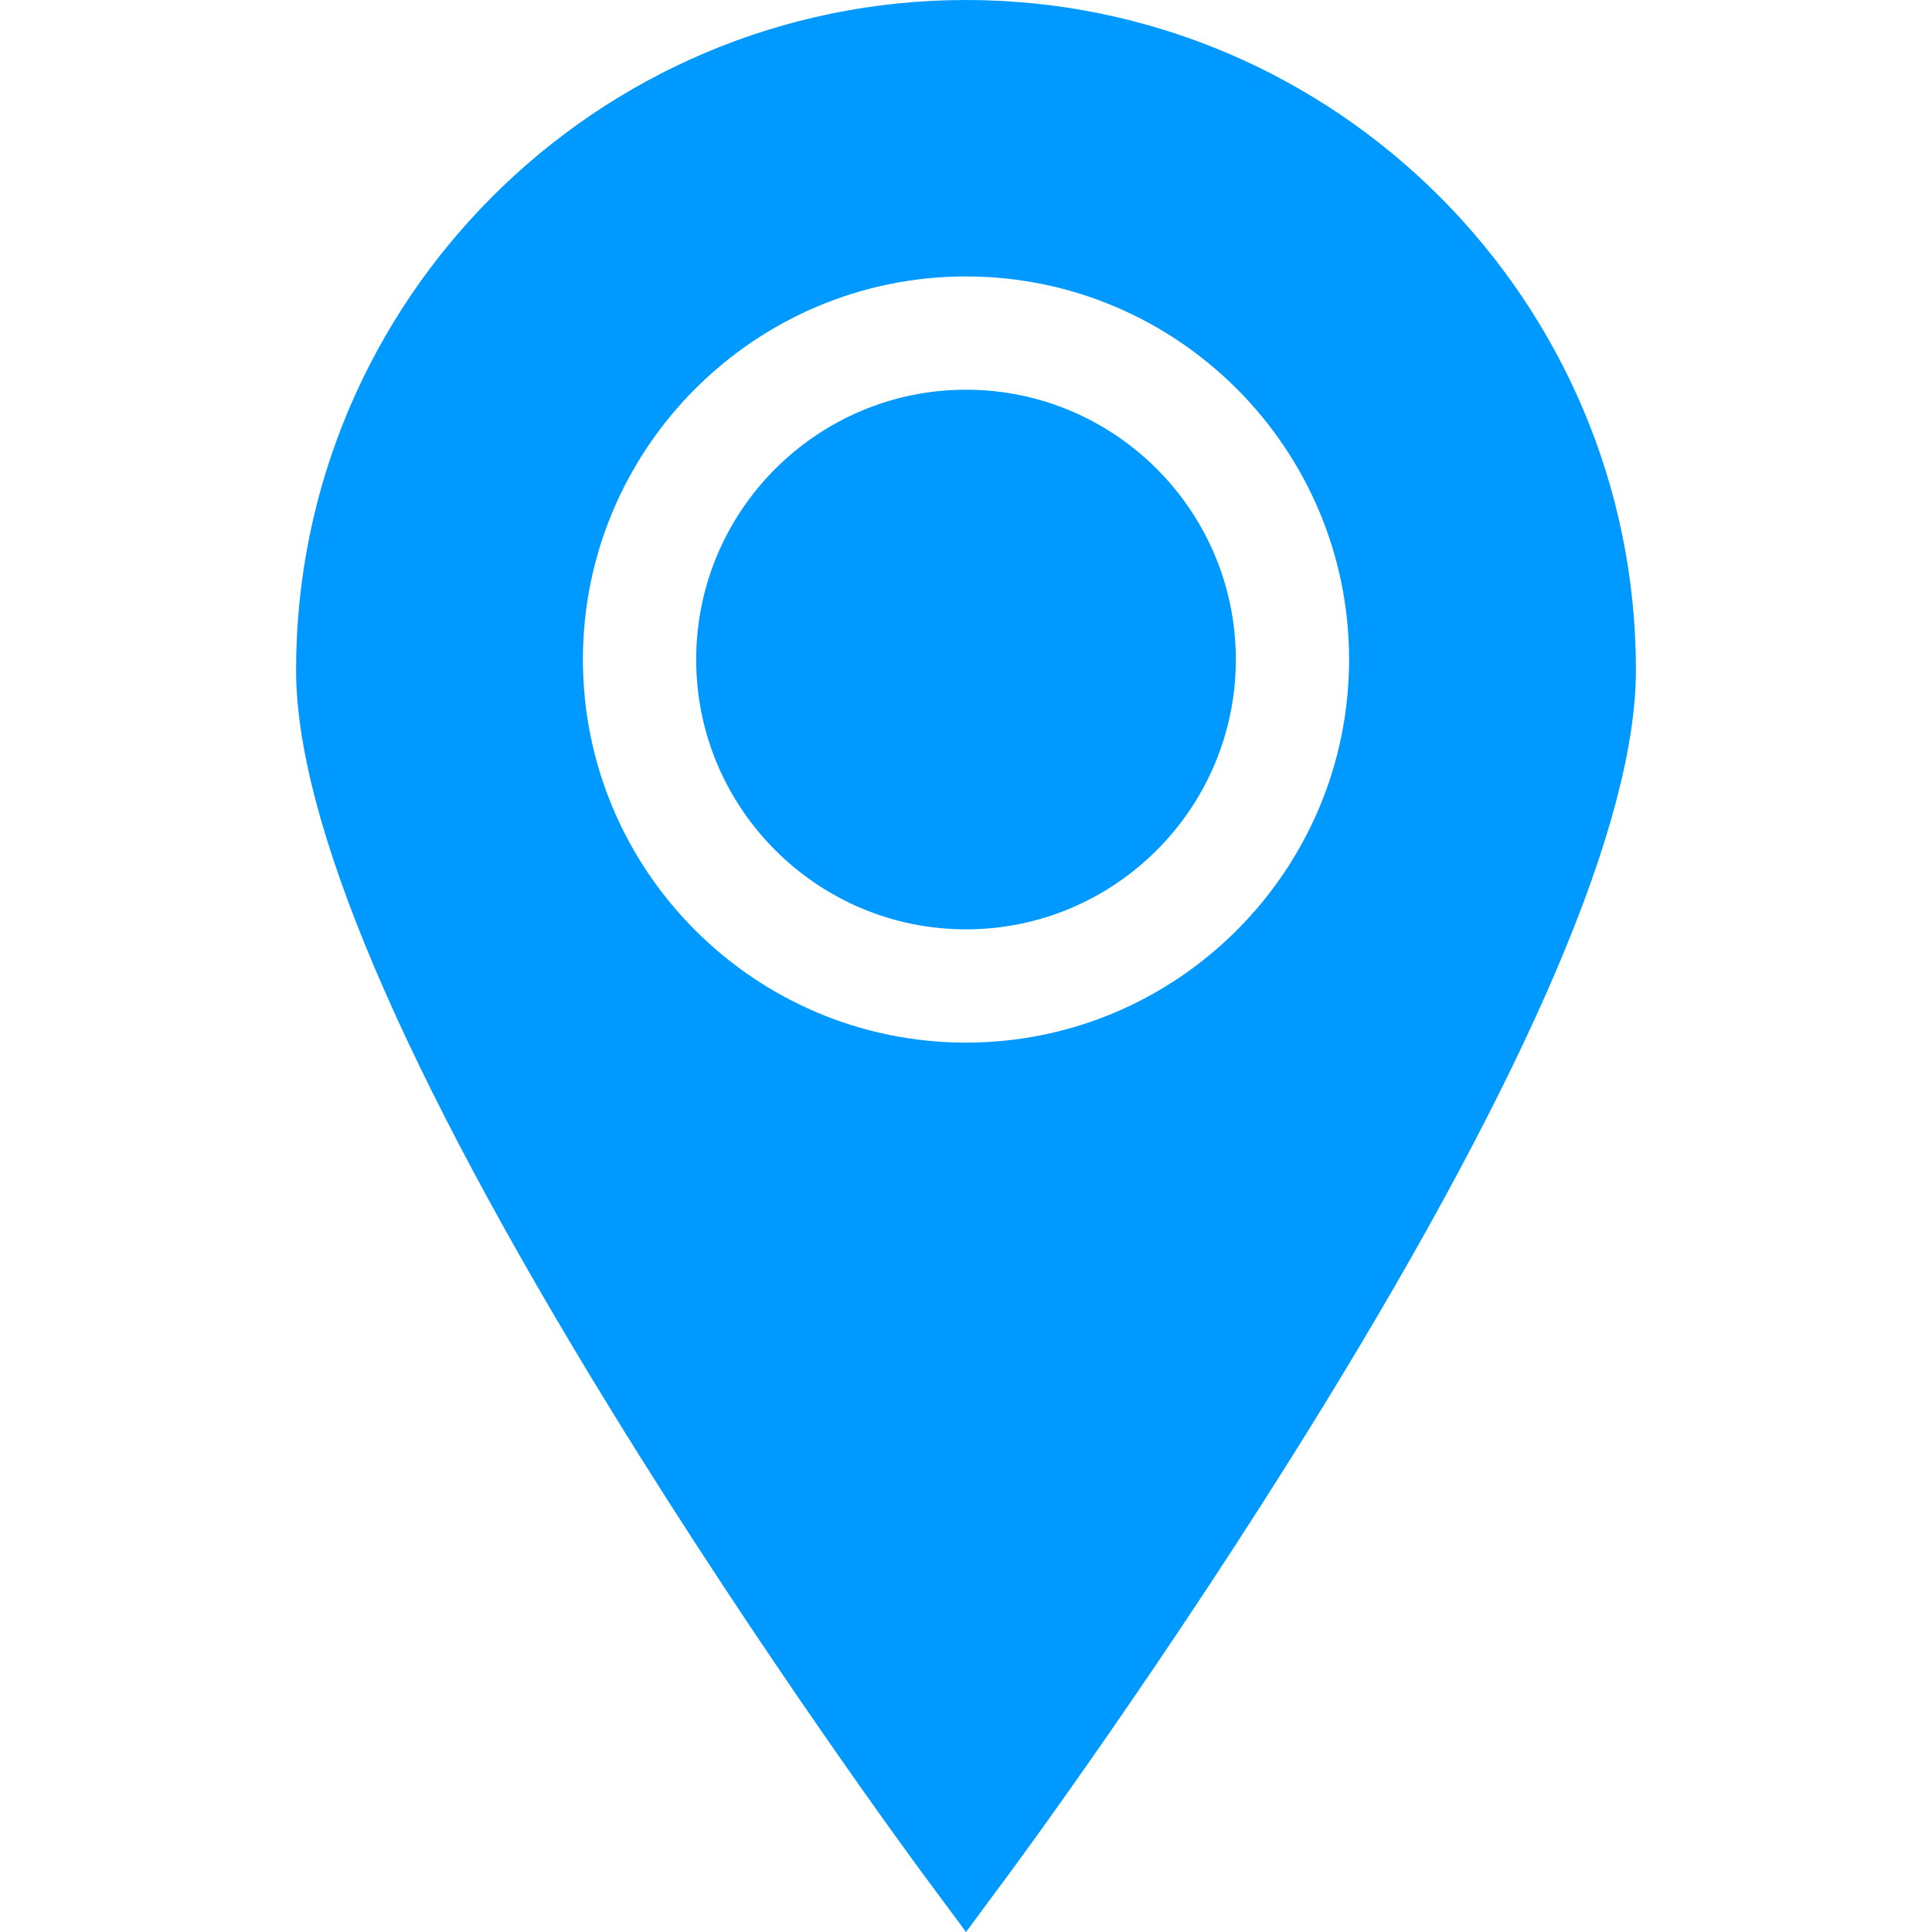
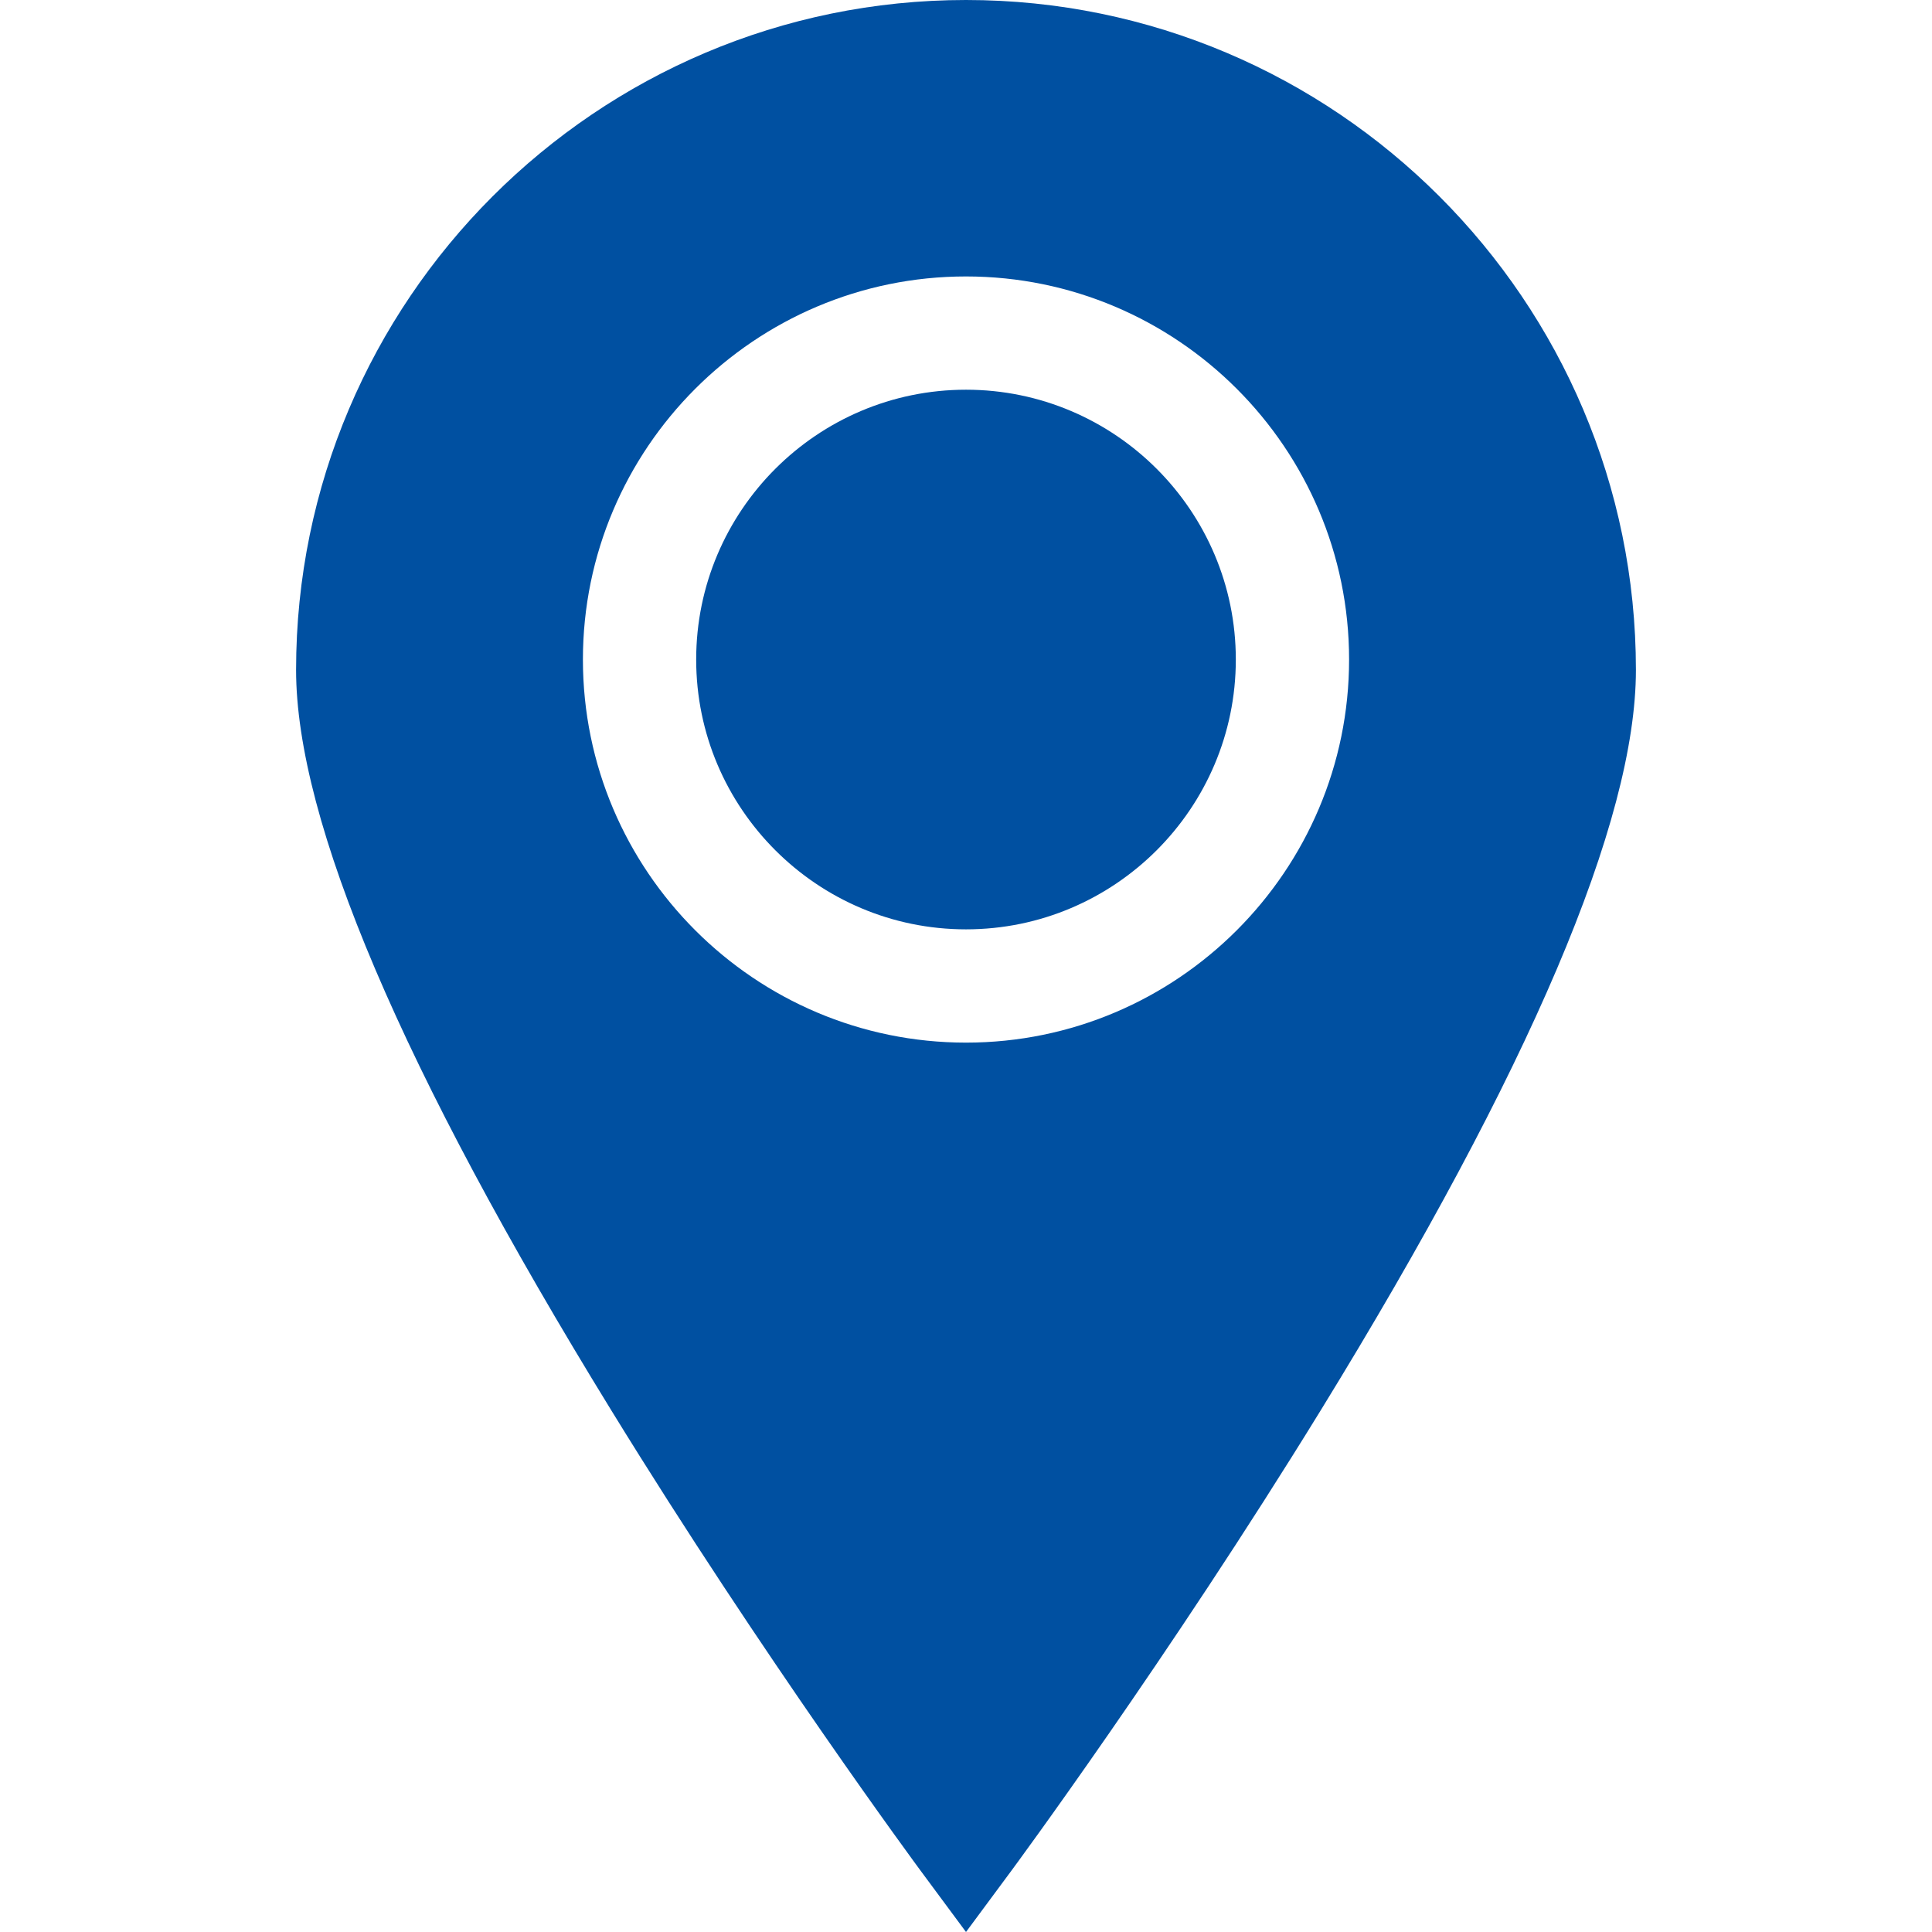
<svg xmlns="http://www.w3.org/2000/svg" version="1.1" width="32" height="32" x="0" y="0" viewBox="0 0 512 512" style="enable-background:new 0 0 512 512" xml:space="preserve" class="">
  <g>
    <g>
      <g>
-         <path d="M256,103.278c-39.429,0-71.505,32.077-71.505,71.505c0,39.429,32.077,71.505,71.505,71.505    c39.428,0,71.505-32.077,71.505-71.505C327.505,135.355,295.429,103.278,256,103.278z" fill="#0099ff" data-original="#000000" style="" class="" />
+         <path d="M256,103.278c-39.429,0-71.505,32.077-71.505,71.505c0,39.429,32.077,71.505,71.505,71.505    c39.428,0,71.505-32.077,71.505-71.505C327.505,135.355,295.429,103.278,256,103.278z" fill="#0050a1" data-original="#000000" style="" class="" />
      </g>
    </g>
    <g>
      <g>
-         <path d="M256,0C158.107,0,78.465,79.642,78.465,177.535c0,40.042,28.089,106.034,83.486,196.143    c40.502,65.88,81.577,121.48,81.987,122.033L256,512l12.062-16.289c0.41-0.553,41.485-56.153,81.987-122.033    c55.397-90.109,83.486-156.101,83.486-196.143C433.535,79.642,353.893,0,256,0z M256,276.306    c-55.98,0-101.522-45.543-101.522-101.522c0-55.98,45.543-101.522,101.522-101.522s101.522,45.543,101.522,101.522    C357.522,230.763,311.98,276.306,256,276.306z" fill="#0099ff" data-original="#000000" style="" class="" />
+         <path d="M256,0C158.107,0,78.465,79.642,78.465,177.535c0,40.042,28.089,106.034,83.486,196.143    c40.502,65.88,81.577,121.48,81.987,122.033L256,512l12.062-16.289c0.41-0.553,41.485-56.153,81.987-122.033    c55.397-90.109,83.486-156.101,83.486-196.143C433.535,79.642,353.893,0,256,0z M256,276.306    c-55.98,0-101.522-45.543-101.522-101.522c0-55.98,45.543-101.522,101.522-101.522s101.522,45.543,101.522,101.522    C357.522,230.763,311.98,276.306,256,276.306z" fill="#0050a1" data-original="#000000" style="" class="" />
      </g>
    </g>
    <g>
</g>
    <g>
</g>
    <g>
</g>
    <g>
</g>
    <g>
</g>
    <g>
</g>
    <g>
</g>
    <g>
</g>
    <g>
</g>
    <g>
</g>
    <g>
</g>
    <g>
</g>
    <g>
</g>
    <g>
</g>
    <g>
</g>
  </g>
</svg>
